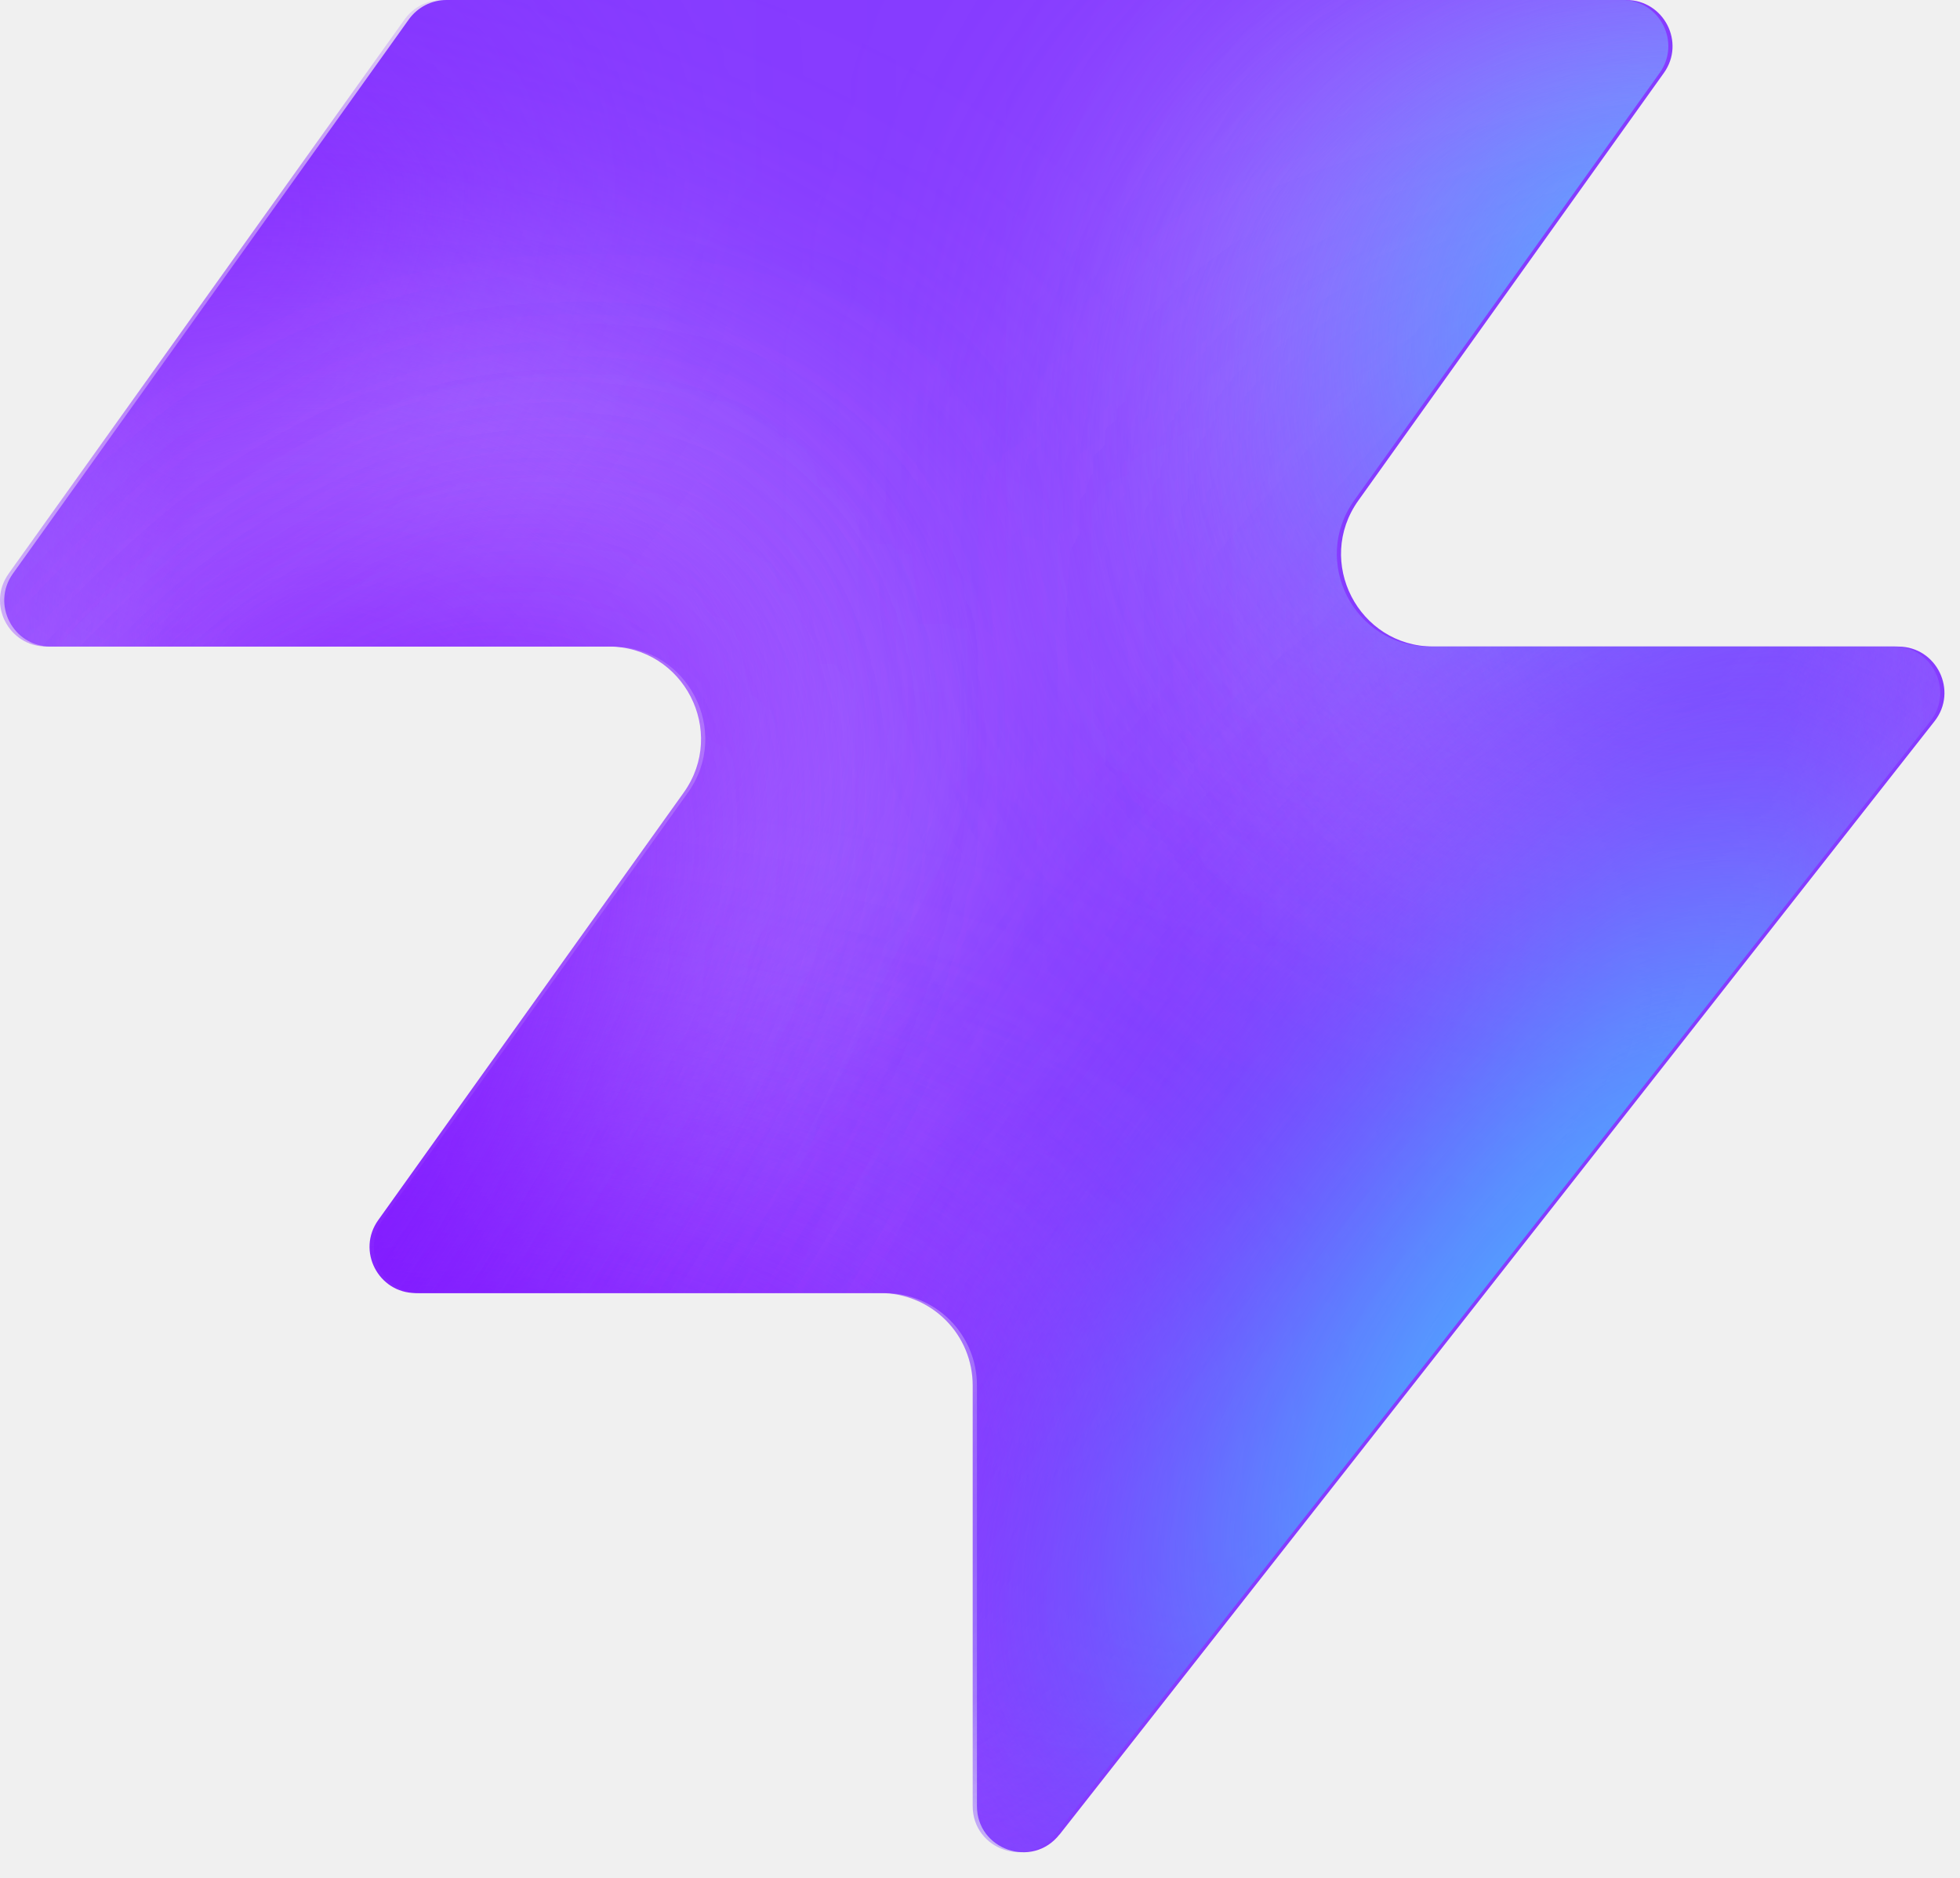
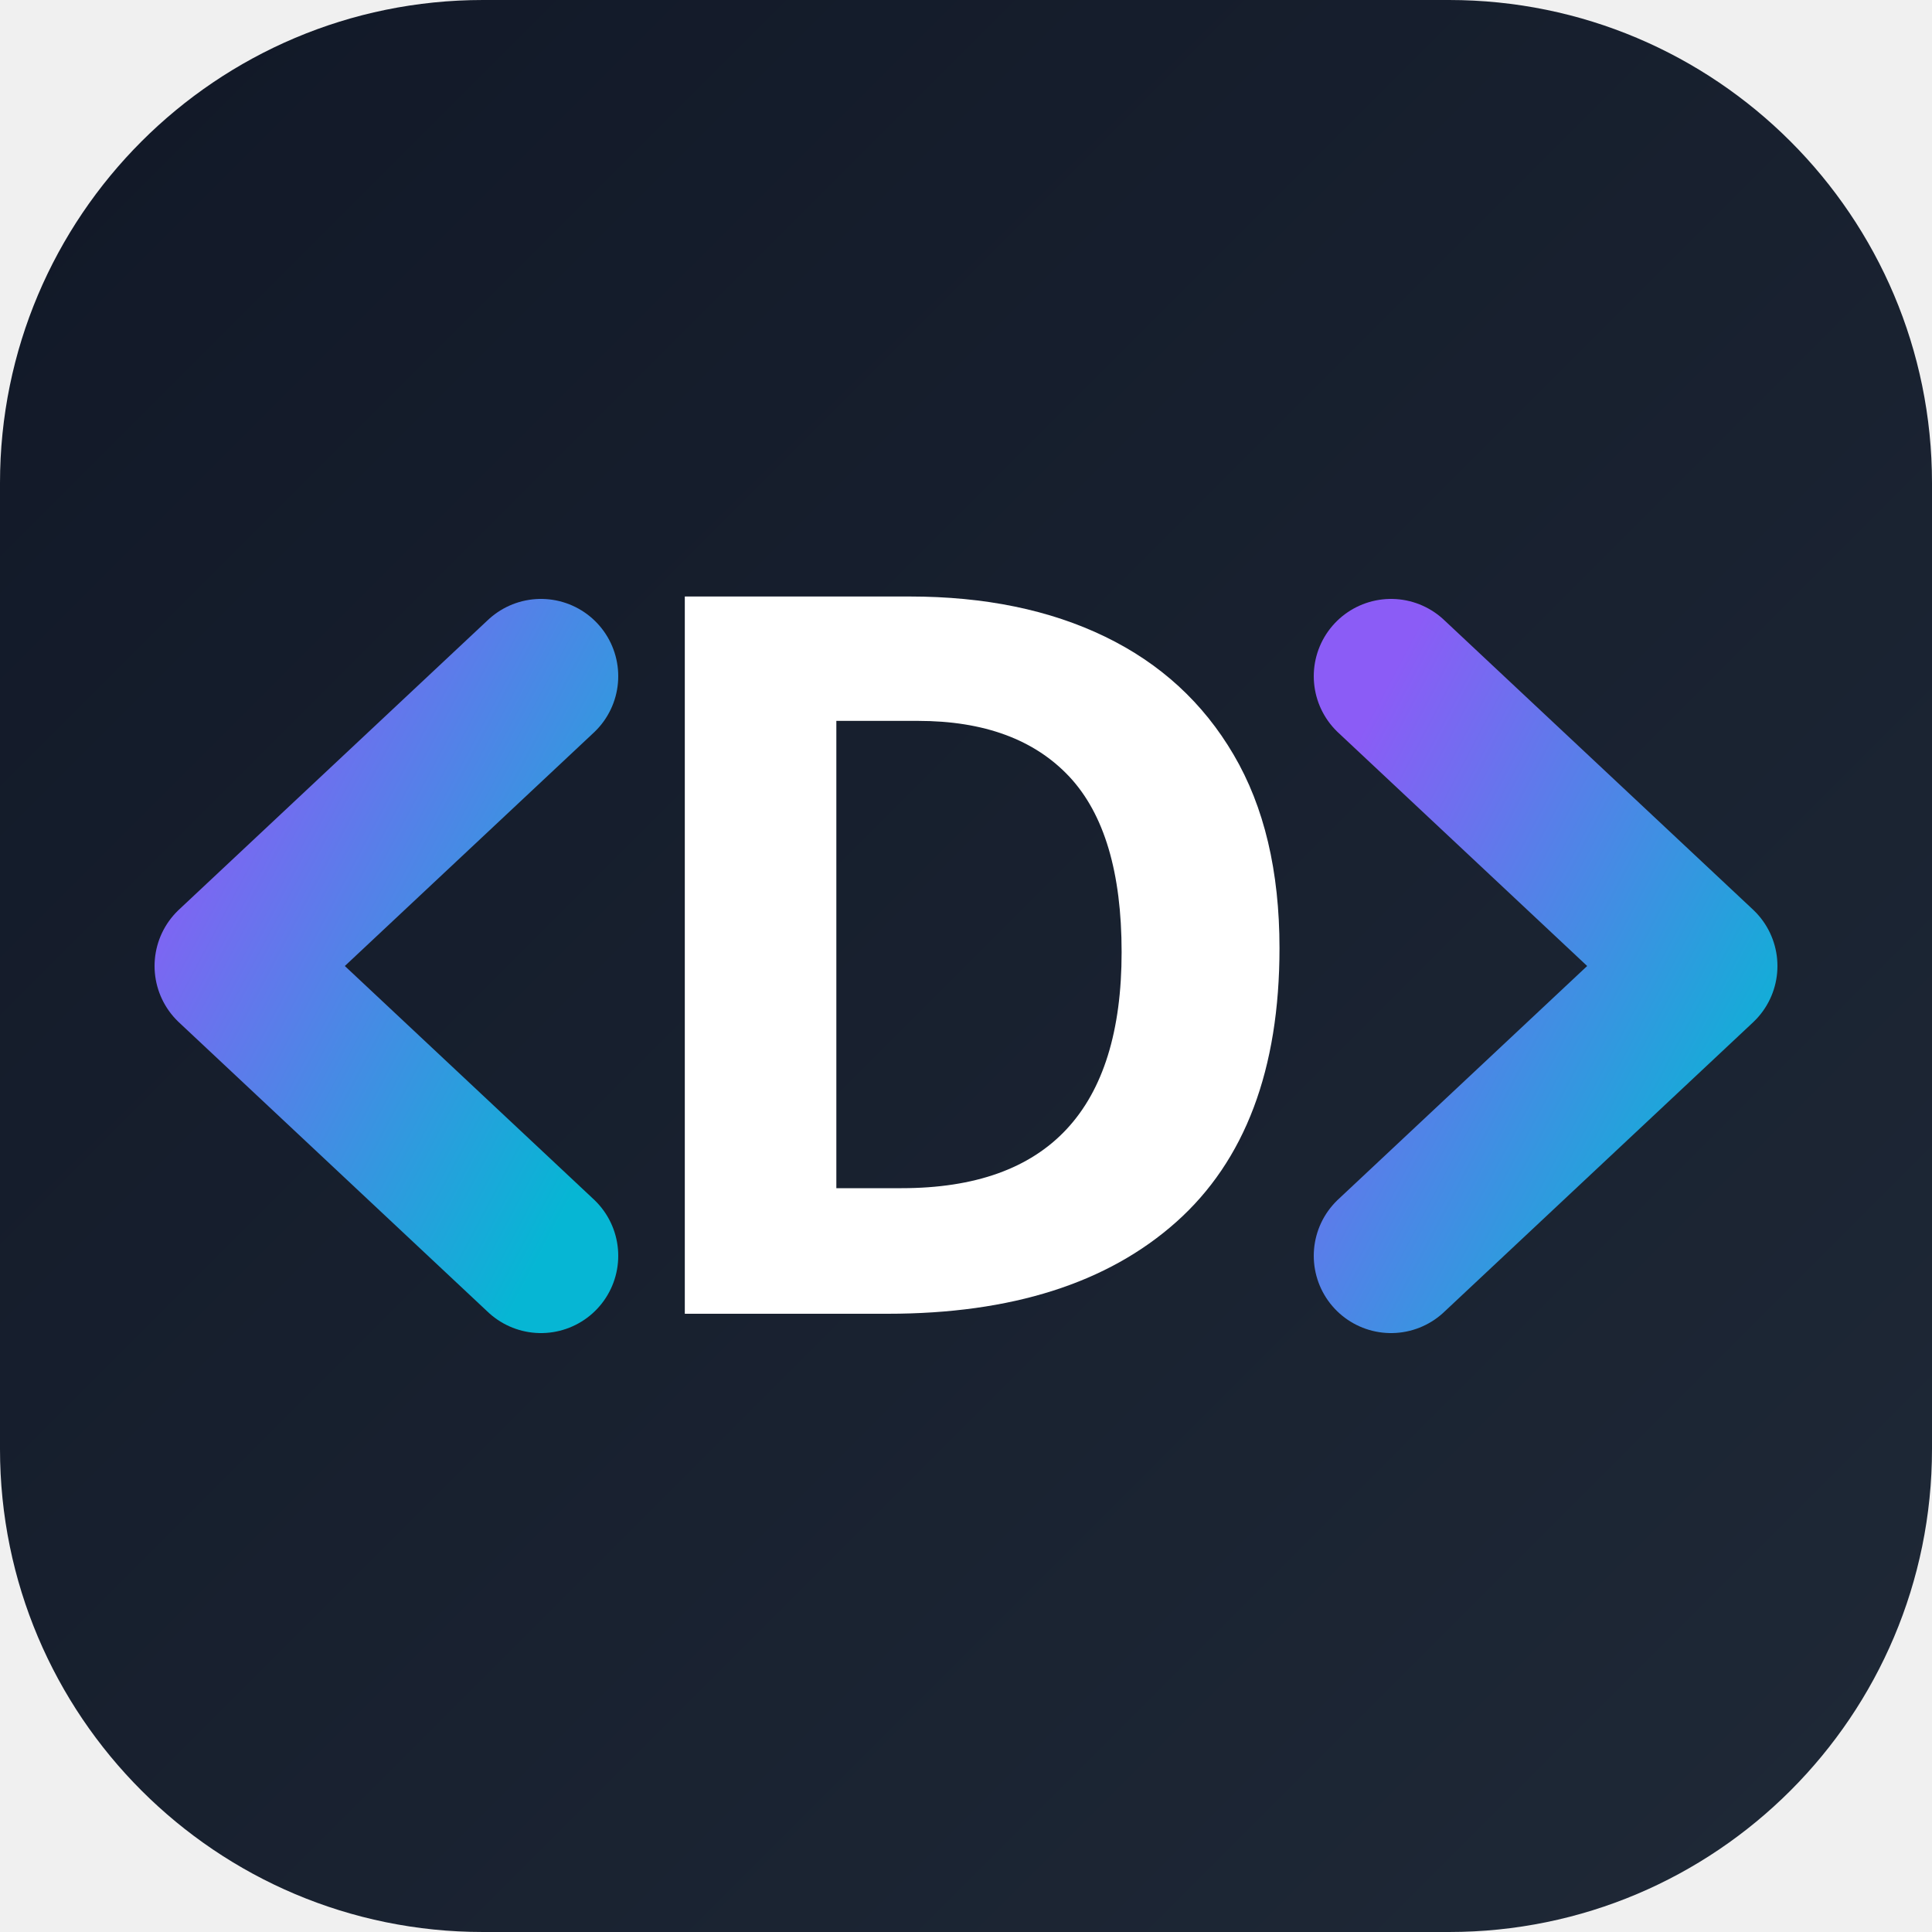
- <svg xmlns="http://www.w3.org/2000/svg" width="48" height="46" fill="none" viewBox="0 0 48 46">
-   <path fill="#863bff" d="M25.946 44.938c-.664.845-2.021.375-2.021-.698V33.937a2.26 2.26 0 0 0-2.262-2.262H10.287c-.92 0-1.456-1.04-.92-1.788l7.48-10.471c1.07-1.497 0-3.578-1.842-3.578H1.237c-.92 0-1.456-1.04-.92-1.788L10.013.474c.214-.297.556-.474.92-.474h28.894c.92 0 1.456 1.04.92 1.788l-7.48 10.471c-1.07 1.498 0 3.579 1.842 3.579h11.377c.943 0 1.473 1.088.89 1.83L25.947 44.94z" style="fill:#863bff;fill:color(display-p3 .525 .23 1);fill-opacity:1" />
-   <mask id="a" width="48" height="46" x="0" y="0" maskUnits="userSpaceOnUse" style="mask-type:alpha">
-     <path fill="#000" d="M25.842 44.938c-.664.844-2.021.375-2.021-.698V33.937a2.26 2.26 0 0 0-2.262-2.262H10.183c-.92 0-1.456-1.04-.92-1.788l7.48-10.471c1.07-1.498 0-3.579-1.842-3.579H1.133c-.92 0-1.456-1.04-.92-1.787L9.91.473c.214-.297.556-.474.92-.474h28.894c.92 0 1.456 1.04.92 1.788l-7.48 10.471c-1.07 1.498 0 3.578 1.842 3.578h11.377c.943 0 1.473 1.088.89 1.832L25.843 44.94z" style="fill:#000;fill-opacity:1" />
-   </mask>
-   <g mask="url(#a)">
-     <g filter="url(#b)">
-       <ellipse cx="5.508" cy="14.704" fill="#ede6ff" rx="5.508" ry="14.704" style="fill:#ede6ff;fill:color(display-p3 .927 .903 1);fill-opacity:1" transform="matrix(.00324 1 1 -.00324 -4.47 31.516)" />
-     </g>
-     <g filter="url(#c)">
-       <ellipse cx="10.399" cy="29.851" fill="#ede6ff" rx="10.399" ry="29.851" style="fill:#ede6ff;fill:color(display-p3 .927 .903 1);fill-opacity:1" transform="matrix(.00324 1 1 -.00324 -39.328 7.883)" />
-     </g>
-     <g filter="url(#d)">
-       <ellipse cx="5.508" cy="30.487" fill="#7e14ff" rx="5.508" ry="30.487" style="fill:#7e14ff;fill:color(display-p3 .492 .077 1);fill-opacity:1" transform="rotate(89.814 -25.913 -14.639)scale(1 -1)" />
-     </g>
-     <g filter="url(#e)">
-       <ellipse cx="5.508" cy="30.599" fill="#7e14ff" rx="5.508" ry="30.599" style="fill:#7e14ff;fill:color(display-p3 .492 .077 1);fill-opacity:1" transform="rotate(89.814 -32.644 -3.334)scale(1 -1)" />
-     </g>
-     <g filter="url(#f)">
-       <ellipse cx="5.508" cy="30.599" fill="#7e14ff" rx="5.508" ry="30.599" style="fill:#7e14ff;fill:color(display-p3 .492 .077 1);fill-opacity:1" transform="matrix(.00324 1 1 -.00324 -34.34 30.47)" />
-     </g>
-     <g filter="url(#g)">
-       <ellipse cx="14.072" cy="22.078" fill="#ede6ff" rx="14.072" ry="22.078" style="fill:#ede6ff;fill:color(display-p3 .927 .903 1);fill-opacity:1" transform="rotate(93.35 24.506 48.493)scale(-1 1)" />
-     </g>
-     <g filter="url(#h)">
-       <ellipse cx="3.47" cy="21.501" fill="#7e14ff" rx="3.47" ry="21.501" style="fill:#7e14ff;fill:color(display-p3 .492 .077 1);fill-opacity:1" transform="rotate(89.009 28.708 47.59)scale(-1 1)" />
-     </g>
-     <g filter="url(#i)">
-       <ellipse cx="3.47" cy="21.501" fill="#7e14ff" rx="3.47" ry="21.501" style="fill:#7e14ff;fill:color(display-p3 .492 .077 1);fill-opacity:1" transform="rotate(89.009 28.708 47.59)scale(-1 1)" />
-     </g>
-     <g filter="url(#j)">
-       <ellipse cx=".387" cy="8.972" fill="#7e14ff" rx="4.407" ry="29.108" style="fill:#7e14ff;fill:color(display-p3 .492 .077 1);fill-opacity:1" transform="rotate(39.51 .387 8.972)" />
-     </g>
-     <g filter="url(#k)">
-       <ellipse cx="47.523" cy="-6.092" fill="#7e14ff" rx="4.407" ry="29.108" style="fill:#7e14ff;fill:color(display-p3 .492 .077 1);fill-opacity:1" transform="rotate(37.892 47.523 -6.092)" />
-     </g>
-     <g filter="url(#l)">
-       <ellipse cx="41.412" cy="6.333" fill="#47bfff" rx="5.971" ry="9.665" style="fill:#47bfff;fill:color(display-p3 .28 .748 1);fill-opacity:1" transform="rotate(37.892 41.412 6.333)" />
-     </g>
-     <g filter="url(#m)">
-       <ellipse cx="-1.879" cy="38.332" fill="#7e14ff" rx="4.407" ry="29.108" style="fill:#7e14ff;fill:color(display-p3 .492 .077 1);fill-opacity:1" transform="rotate(37.892 -1.88 38.332)" />
-     </g>
-     <g filter="url(#n)">
-       <ellipse cx="-1.879" cy="38.332" fill="#7e14ff" rx="4.407" ry="29.108" style="fill:#7e14ff;fill:color(display-p3 .492 .077 1);fill-opacity:1" transform="rotate(37.892 -1.88 38.332)" />
-     </g>
-     <g filter="url(#o)">
-       <ellipse cx="35.651" cy="29.907" fill="#7e14ff" rx="4.407" ry="29.108" style="fill:#7e14ff;fill:color(display-p3 .492 .077 1);fill-opacity:1" transform="rotate(37.892 35.651 29.907)" />
-     </g>
-     <g filter="url(#p)">
-       <ellipse cx="38.418" cy="32.4" fill="#47bfff" rx="5.971" ry="15.297" style="fill:#47bfff;fill:color(display-p3 .28 .748 1);fill-opacity:1" transform="rotate(37.892 38.418 32.4)" />
-     </g>
-   </g>
+ <svg xmlns="http://www.w3.org/2000/svg" viewBox="0 0 100 100">
  <defs>
-     <filter id="b" width="60.045" height="41.654" x="-19.77" y="16.149" color-interpolation-filters="sRGB" filterUnits="userSpaceOnUse">
-       <feFlood flood-opacity="0" result="BackgroundImageFix" />
-       <feBlend in="SourceGraphic" in2="BackgroundImageFix" result="shape" />
-       <feGaussianBlur result="effect1_foregroundBlur_2002_17158" stdDeviation="7.659" />
-     </filter>
-     <filter id="c" width="90.34" height="51.437" x="-54.613" y="-7.533" color-interpolation-filters="sRGB" filterUnits="userSpaceOnUse">
-       <feFlood flood-opacity="0" result="BackgroundImageFix" />
-       <feBlend in="SourceGraphic" in2="BackgroundImageFix" result="shape" />
-       <feGaussianBlur result="effect1_foregroundBlur_2002_17158" stdDeviation="7.659" />
-     </filter>
-     <filter id="d" width="79.355" height="29.4" x="-49.64" y="2.03" color-interpolation-filters="sRGB" filterUnits="userSpaceOnUse">
-       <feFlood flood-opacity="0" result="BackgroundImageFix" />
-       <feBlend in="SourceGraphic" in2="BackgroundImageFix" result="shape" />
-       <feGaussianBlur result="effect1_foregroundBlur_2002_17158" stdDeviation="4.596" />
-     </filter>
-     <filter id="e" width="79.579" height="29.4" x="-45.045" y="20.029" color-interpolation-filters="sRGB" filterUnits="userSpaceOnUse">
-       <feFlood flood-opacity="0" result="BackgroundImageFix" />
-       <feBlend in="SourceGraphic" in2="BackgroundImageFix" result="shape" />
-       <feGaussianBlur result="effect1_foregroundBlur_2002_17158" stdDeviation="4.596" />
-     </filter>
-     <filter id="f" width="79.579" height="29.4" x="-43.513" y="21.178" color-interpolation-filters="sRGB" filterUnits="userSpaceOnUse">
-       <feFlood flood-opacity="0" result="BackgroundImageFix" />
-       <feBlend in="SourceGraphic" in2="BackgroundImageFix" result="shape" />
-       <feGaussianBlur result="effect1_foregroundBlur_2002_17158" stdDeviation="4.596" />
-     </filter>
-     <filter id="g" width="74.749" height="58.852" x="15.756" y="-17.901" color-interpolation-filters="sRGB" filterUnits="userSpaceOnUse">
-       <feFlood flood-opacity="0" result="BackgroundImageFix" />
-       <feBlend in="SourceGraphic" in2="BackgroundImageFix" result="shape" />
-       <feGaussianBlur result="effect1_foregroundBlur_2002_17158" stdDeviation="7.659" />
-     </filter>
-     <filter id="h" width="61.377" height="25.362" x="23.548" y="2.284" color-interpolation-filters="sRGB" filterUnits="userSpaceOnUse">
-       <feFlood flood-opacity="0" result="BackgroundImageFix" />
-       <feBlend in="SourceGraphic" in2="BackgroundImageFix" result="shape" />
-       <feGaussianBlur result="effect1_foregroundBlur_2002_17158" stdDeviation="4.596" />
-     </filter>
-     <filter id="i" width="61.377" height="25.362" x="23.548" y="2.284" color-interpolation-filters="sRGB" filterUnits="userSpaceOnUse">
-       <feFlood flood-opacity="0" result="BackgroundImageFix" />
-       <feBlend in="SourceGraphic" in2="BackgroundImageFix" result="shape" />
-       <feGaussianBlur result="effect1_foregroundBlur_2002_17158" stdDeviation="4.596" />
-     </filter>
-     <filter id="j" width="56.045" height="63.649" x="-27.636" y="-22.853" color-interpolation-filters="sRGB" filterUnits="userSpaceOnUse">
-       <feFlood flood-opacity="0" result="BackgroundImageFix" />
-       <feBlend in="SourceGraphic" in2="BackgroundImageFix" result="shape" />
-       <feGaussianBlur result="effect1_foregroundBlur_2002_17158" stdDeviation="4.596" />
-     </filter>
-     <filter id="k" width="54.814" height="64.646" x="20.116" y="-38.415" color-interpolation-filters="sRGB" filterUnits="userSpaceOnUse">
-       <feFlood flood-opacity="0" result="BackgroundImageFix" />
-       <feBlend in="SourceGraphic" in2="BackgroundImageFix" result="shape" />
-       <feGaussianBlur result="effect1_foregroundBlur_2002_17158" stdDeviation="4.596" />
-     </filter>
-     <filter id="l" width="33.541" height="35.313" x="24.641" y="-11.323" color-interpolation-filters="sRGB" filterUnits="userSpaceOnUse">
-       <feFlood flood-opacity="0" result="BackgroundImageFix" />
-       <feBlend in="SourceGraphic" in2="BackgroundImageFix" result="shape" />
-       <feGaussianBlur result="effect1_foregroundBlur_2002_17158" stdDeviation="4.596" />
-     </filter>
-     <filter id="m" width="54.814" height="64.646" x="-29.286" y="6.009" color-interpolation-filters="sRGB" filterUnits="userSpaceOnUse">
-       <feFlood flood-opacity="0" result="BackgroundImageFix" />
-       <feBlend in="SourceGraphic" in2="BackgroundImageFix" result="shape" />
-       <feGaussianBlur result="effect1_foregroundBlur_2002_17158" stdDeviation="4.596" />
-     </filter>
-     <filter id="n" width="54.814" height="64.646" x="-29.286" y="6.009" color-interpolation-filters="sRGB" filterUnits="userSpaceOnUse">
-       <feFlood flood-opacity="0" result="BackgroundImageFix" />
-       <feBlend in="SourceGraphic" in2="BackgroundImageFix" result="shape" />
-       <feGaussianBlur result="effect1_foregroundBlur_2002_17158" stdDeviation="4.596" />
-     </filter>
-     <filter id="o" width="54.814" height="64.646" x="8.244" y="-2.416" color-interpolation-filters="sRGB" filterUnits="userSpaceOnUse">
-       <feFlood flood-opacity="0" result="BackgroundImageFix" />
-       <feBlend in="SourceGraphic" in2="BackgroundImageFix" result="shape" />
-       <feGaussianBlur result="effect1_foregroundBlur_2002_17158" stdDeviation="4.596" />
-     </filter>
-     <filter id="p" width="39.409" height="43.623" x="18.713" y="10.588" color-interpolation-filters="sRGB" filterUnits="userSpaceOnUse">
-       <feFlood flood-opacity="0" result="BackgroundImageFix" />
-       <feBlend in="SourceGraphic" in2="BackgroundImageFix" result="shape" />
-       <feGaussianBlur result="effect1_foregroundBlur_2002_17158" stdDeviation="4.596" />
-     </filter>
+     <linearGradient id="bg" x1="0%" y1="0%" x2="100%" y2="100%">
+       <stop offset="0%" stop-color="#111827" />
+       <stop offset="100%" stop-color="#1f2937" />
+     </linearGradient>
+     <linearGradient id="textGrad" x1="0%" y1="0%" x2="100%" y2="100%">
+       <stop offset="0%" stop-color="#8b5cf6" />
+       <stop offset="100%" stop-color="#06b6d4" />
+     </linearGradient>
  </defs>
+   <rect width="100" height="100" rx="25" fill="url(#bg)" />
+   <path d="M 28 35 L 12 50 L 28 65" fill="none" stroke="url(#textGrad)" stroke-width="8" stroke-linecap="round" stroke-linejoin="round" />
+   <path d="M 72 35 L 88 50 L 72 65" fill="none" stroke="url(#textGrad)" stroke-width="8" stroke-linecap="round" stroke-linejoin="round" />
+   <text x="50" y="68" font-family="sans-serif" font-weight="900" font-size="52" fill="white" text-anchor="middle">D</text>
</svg>
